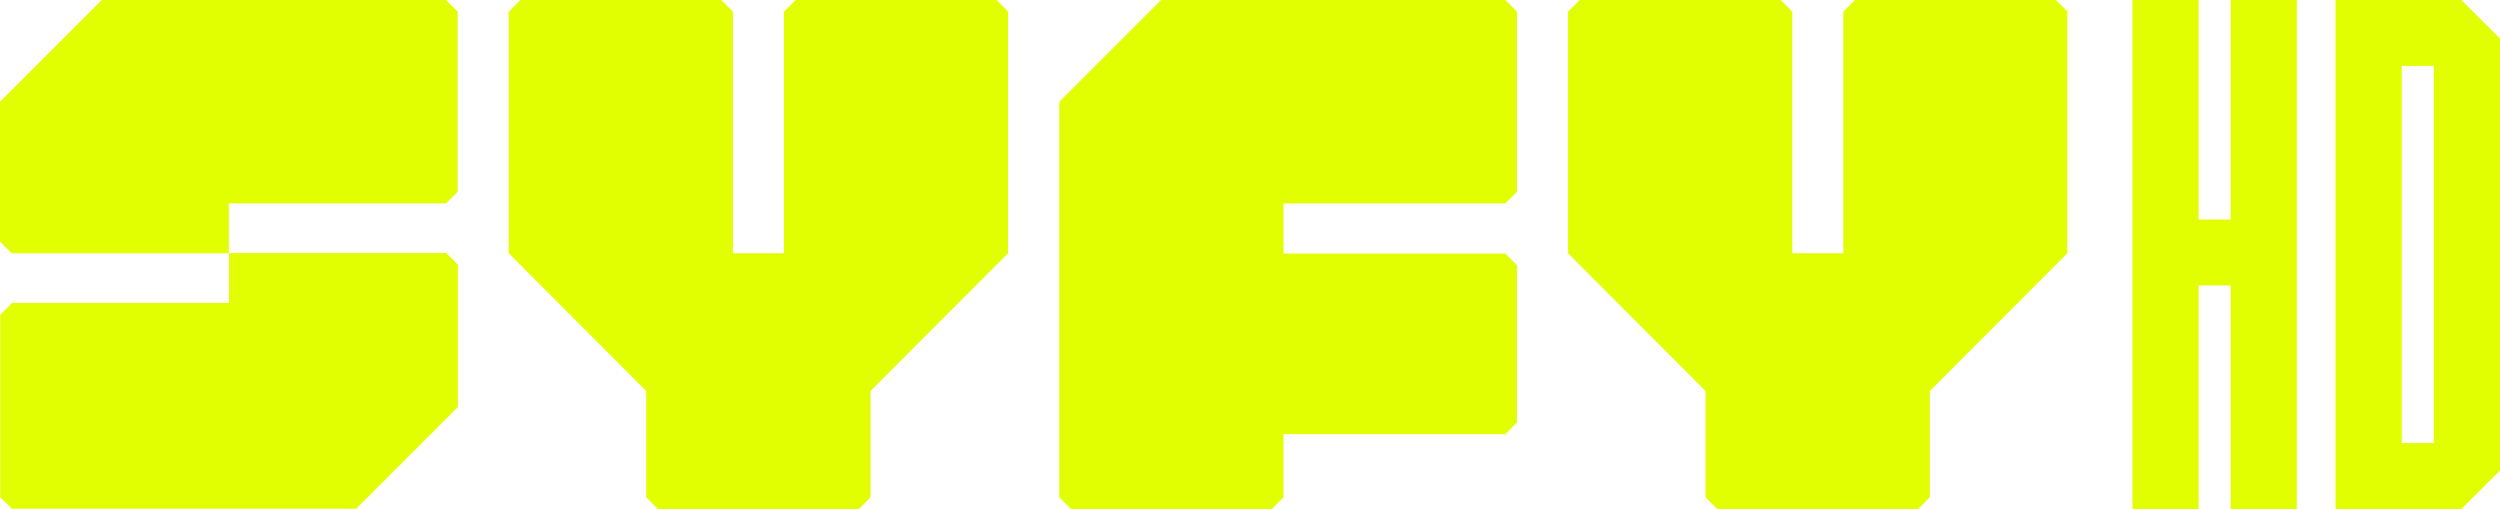
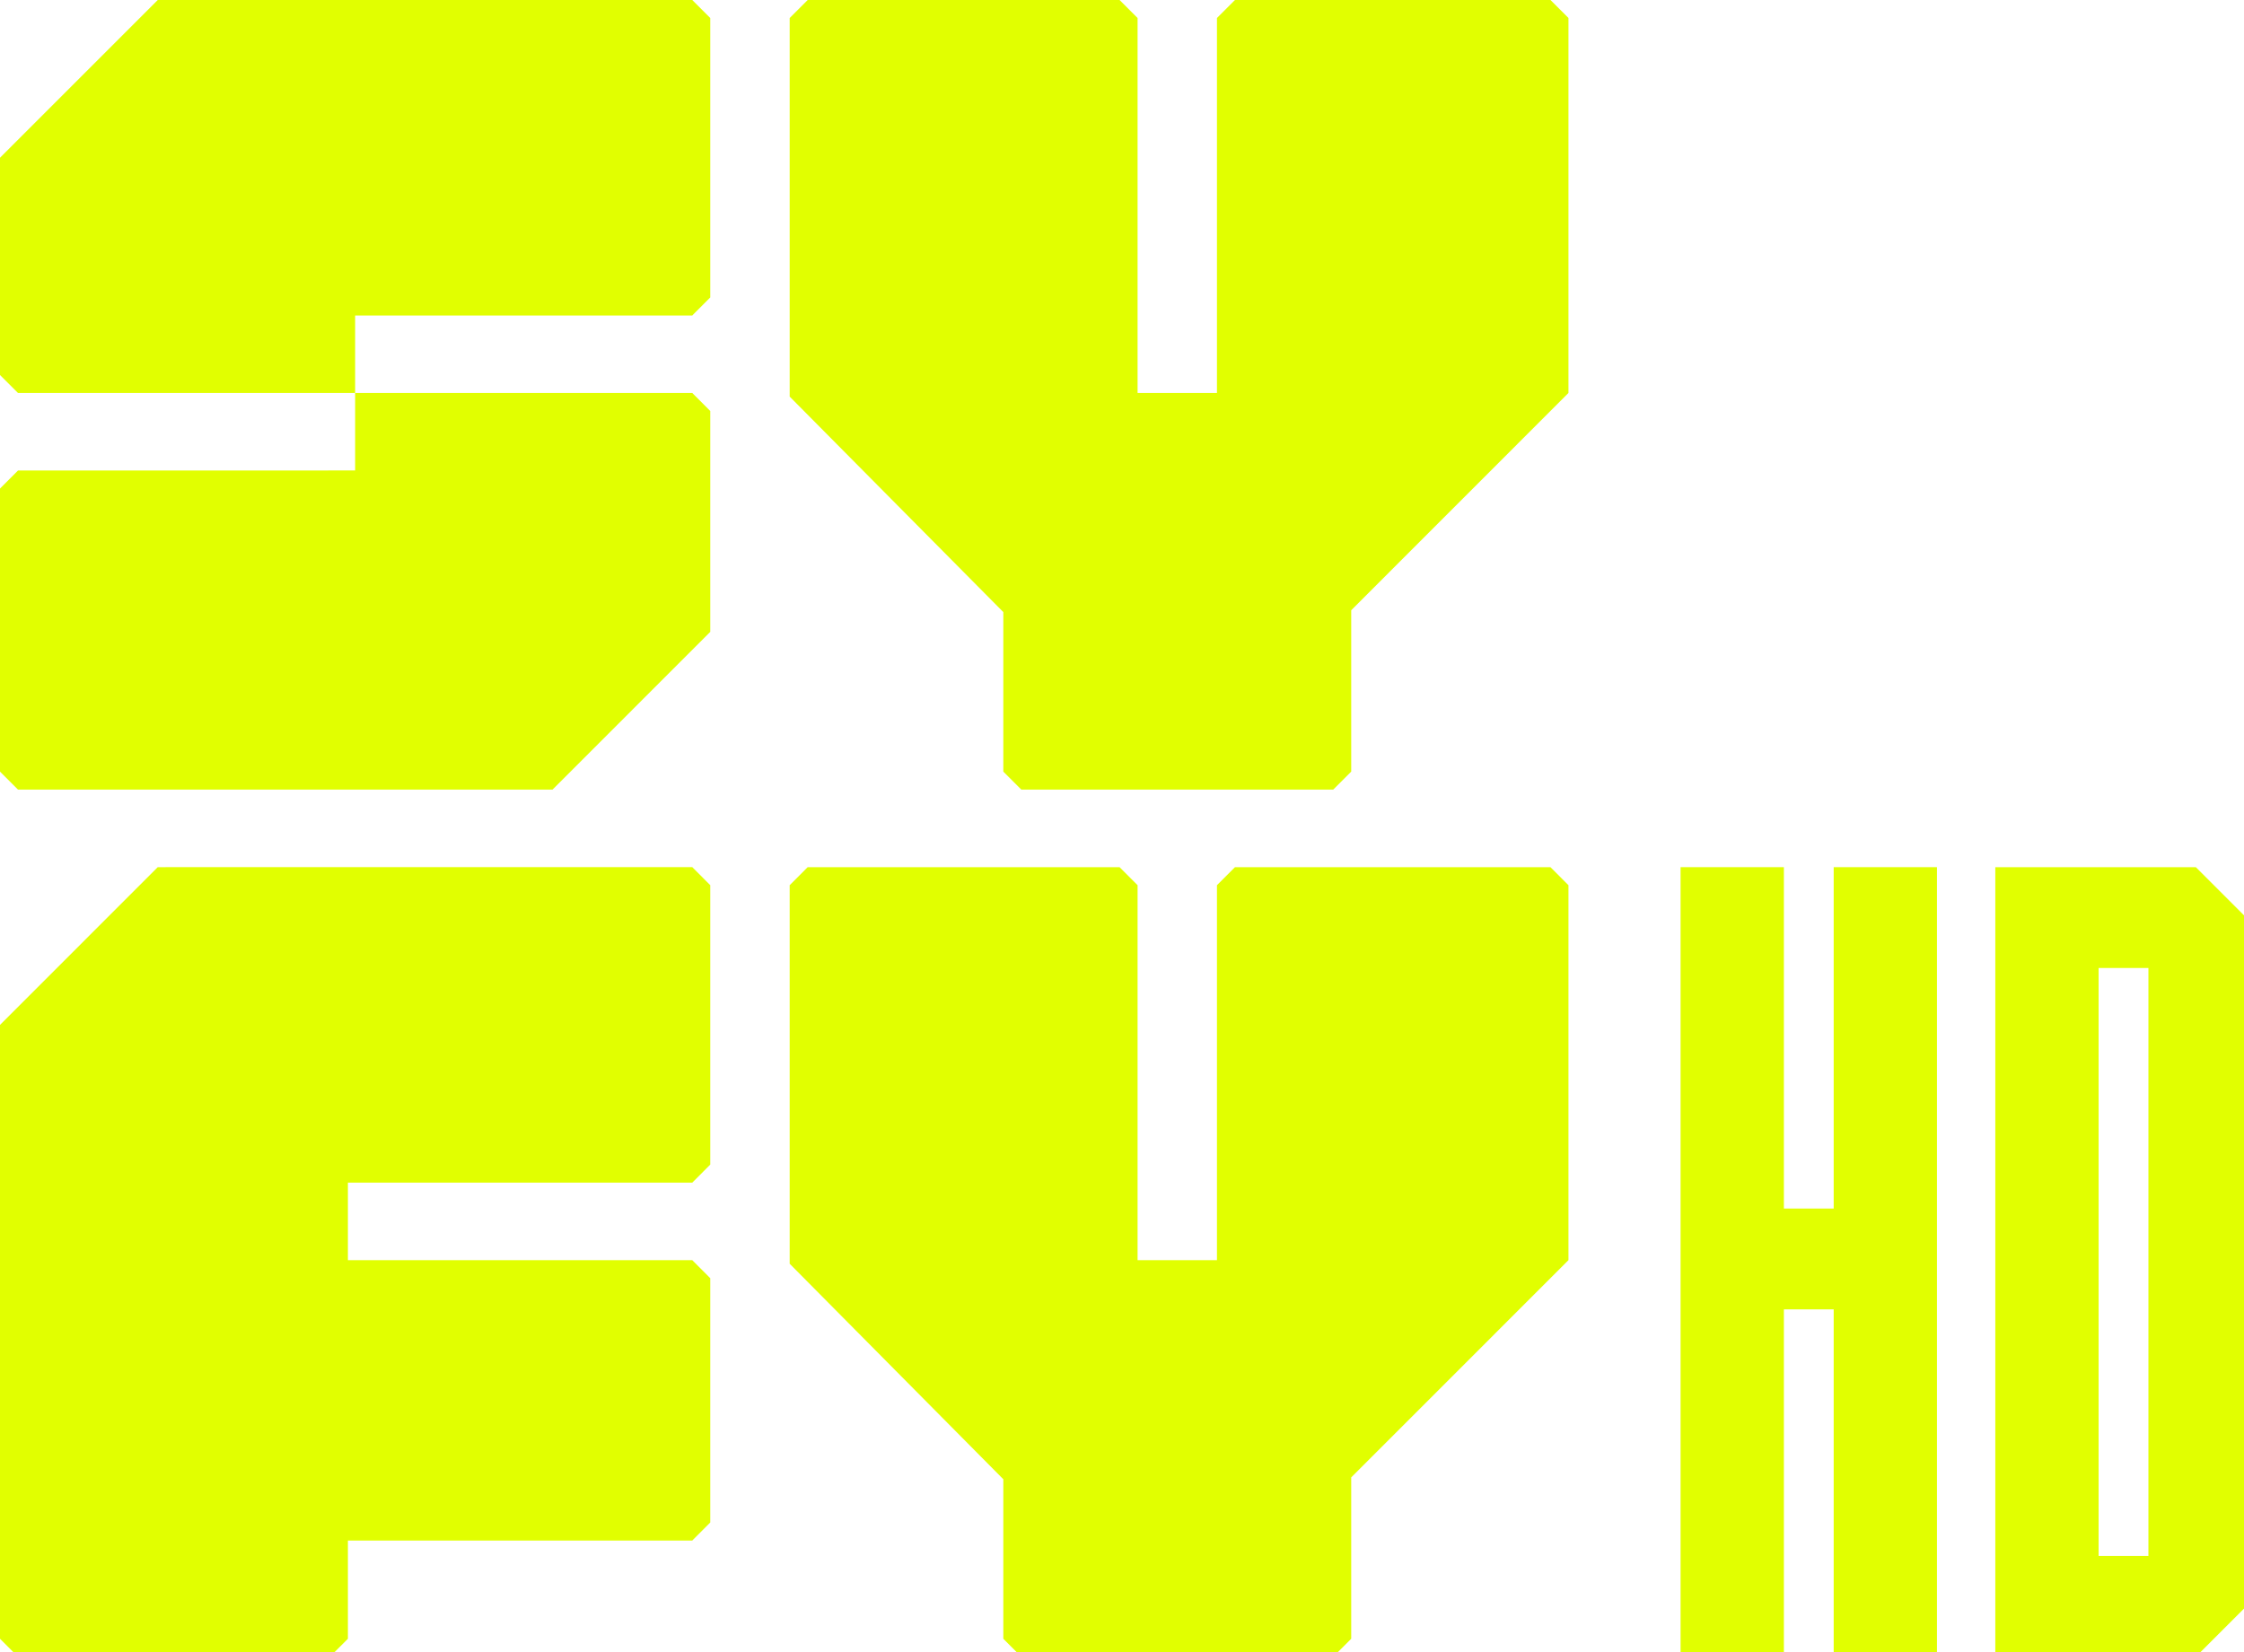
- <svg xmlns="http://www.w3.org/2000/svg" width="1311.4" height="267" enable-background="new -200 303.248 1000 245.279" version="1.1" viewBox="-200 303.25 1229.5 250.31" xml:space="preserve">
-   <g transform="matrix(1.1908 0 0 1.1908 -200 302.18)" fill="#e1ff01" fill-rule="evenodd">
-     <g fill="#e1ff01">
-       <g fill="#e1ff01">
-         <g fill="#e1ff01">
-           <path d="m184.2 0.9h-142.2l-42 42v57.8l4.8 4.8h89.7v-20.6h89.7l4.8-4.8v-74.4c-1.8-1.9-2.9-2.9-4.8-4.8z" />
-           <path d="m4.9 126.1-4.8 4.8v75.3l4.8 4.8h142.2l42-42v-58.8l-4.8-4.8h-89.7v20.6h-89.7z" />
-           <path d="m416.4 5.7-4.8-4.8h-83l-4.8 4.8v99.8h-21.1v-99.8l-4.8-4.8h-83l-4.8 4.8v99.8l56.8 56.9v43.9l4.8 4.8h83l4.8-4.8v-43.9l56.8-56.9v-99.8z" />
-           <path d="m853.9 5.7-4.8-4.8h-83l-4.8 4.8v99.8h-21.1v-99.8l-4.8-4.8h-83l-4.8 4.8v99.8l56.8 56.9v43.9l4.8 4.8h83l4.8-4.8v-43.9l56.8-56.9v-99.8z" />
-           <path d="m621.7 0.9h-142.2l-42 42v163.4l4.8 4.8h83l4.8-4.8v-26.1h91.6l4.8-4.8v-65l-4.8-4.8h-91.6v-20.7h91.6l4.8-4.8v-74.4c-1.8-1.9-2.9-2.9-4.8-4.8z" />
-         </g>
-       </g>
-     </g>
+ <svg xmlns="http://www.w3.org/2000/svg" width="252.36" height="185.74" version="1.1" viewBox="0 0 66.771 49.144">
+   <g fill="#e1ff00" stroke-width=".067">
+     <path d="m36.747 0-0.536 0.536v11.161h-2.362v-11.161l-0.536-0.536h-9.28l-0.536 0.536v11.268l6.357 6.414v4.748l0.536 0.536h9.28l0.536-0.536v-4.803l6.464-6.467v-11.161l-0.536-0.536z" />
+     <path d="m36.747 25.81-0.536 0.537v11.161h-2.362v-11.161l-0.536-0.537h-9.28l-0.536 0.537v11.267l6.357 6.414v4.748l0.536 0.537h9.28l0.536-0.537v-4.803l6.464-6.466v-11.16l-0.536-0.537z" />
+     <path d="m4.694 0-4.694 4.695v6.467l0.536 0.535h10.031v-2.307h10.031l0.536-0.537v-8.317l-0.536-0.536z" />
+     <path d="m0.536 14.004-0.536 0.537v8.425l0.536 0.536h15.904l4.694-4.695v-6.574l-0.536-0.537h-10.031v2.307z" />
+     <path d="m4.694 25.81-4.694 4.695v18.271l0.536 0.537h9.28l0.536-0.537v-2.924h10.246l0.536-0.537v-7.271l-0.536-0.537h-10.246v-2.307h10.246l0.536-0.537v-8.317l-0.536-0.537z" />
  </g>
-   <g transform="matrix(4.5002 0 0 4.4834 315.1 27.42)" fill="#e1ff01" stroke-width=".663">
-     <path d="m118.58 61.523v55.831h7.233v-24.521h3.5v24.521h7.233v-55.831h-7.233v24.077h-3.5v-24.077z" />
-     <path d="m140.78 61.523v55.831h13.746l4.22-4.219v-47.393l-4.22-4.219zm7.233 7.233h3.499v41.365h-3.499z" />
+   <g fill="#e1ff00" stroke-width=".067">
+     <path d="m57.635 25.81v23.503h-3.073v-10.341h-1.482v10.341h-3.074v-23.503h3.074v10.161h1.482v-10.161z" />
+     <path d="m65.337 49.313h-5.966v-23.503h5.966l1.663 1.663v20.176zm-1.41-20.502h-1.482v17.5h1.482z" />
  </g>
</svg>
